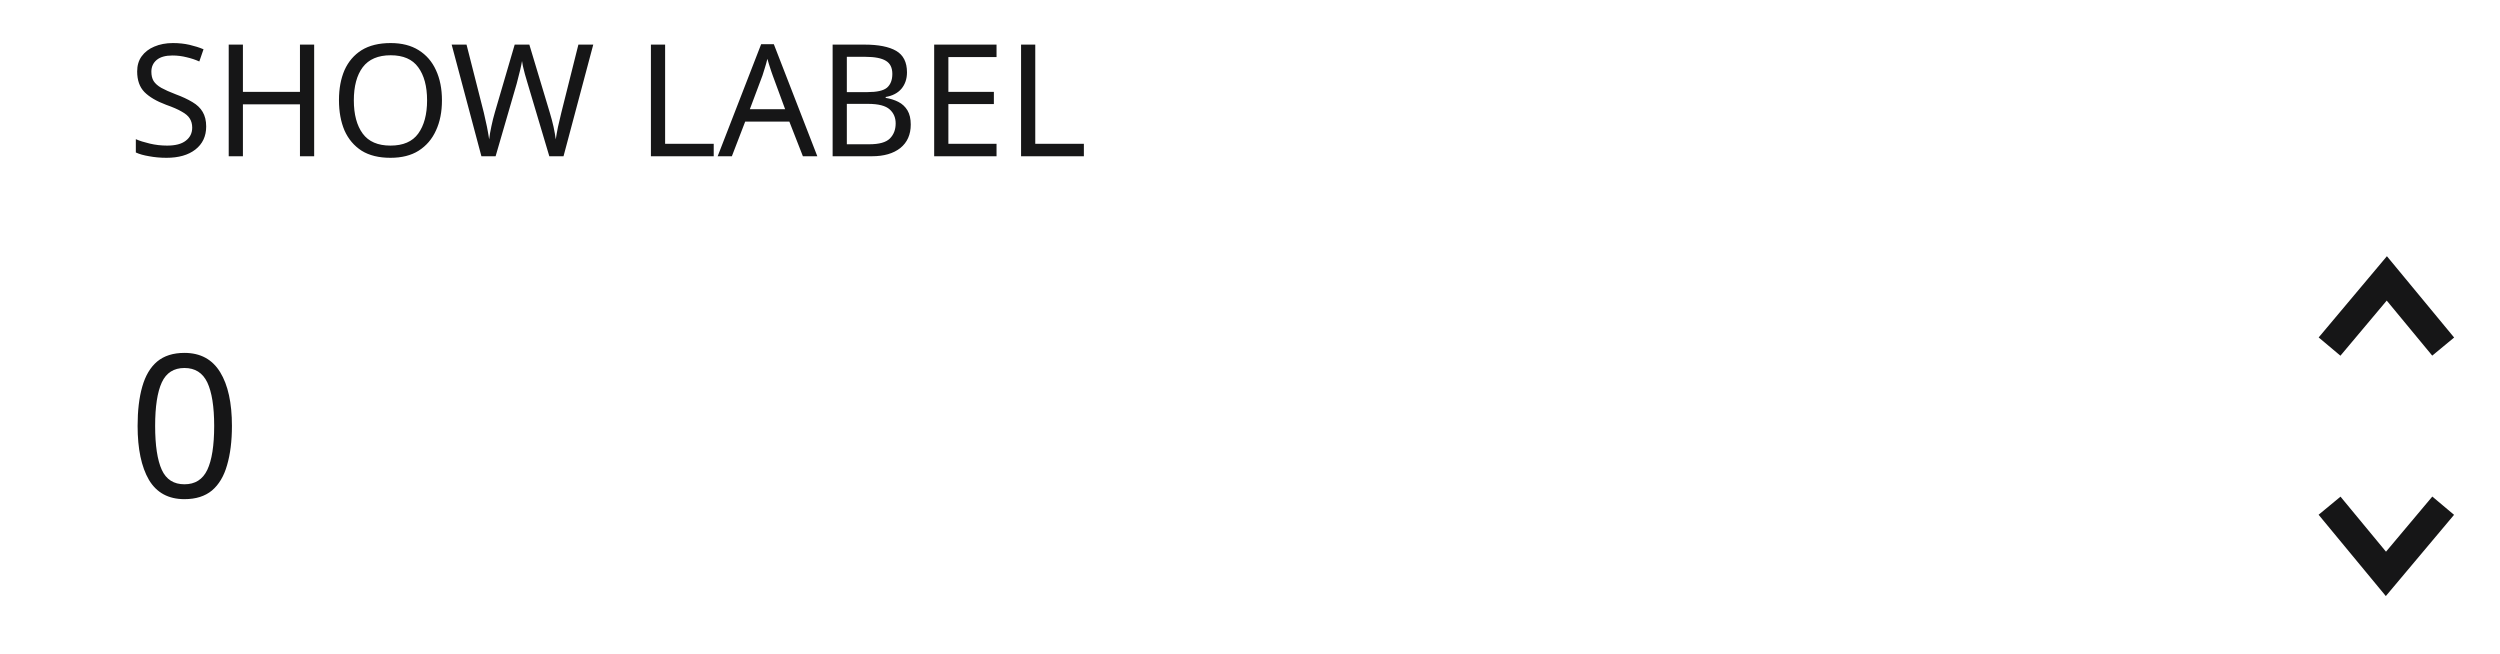
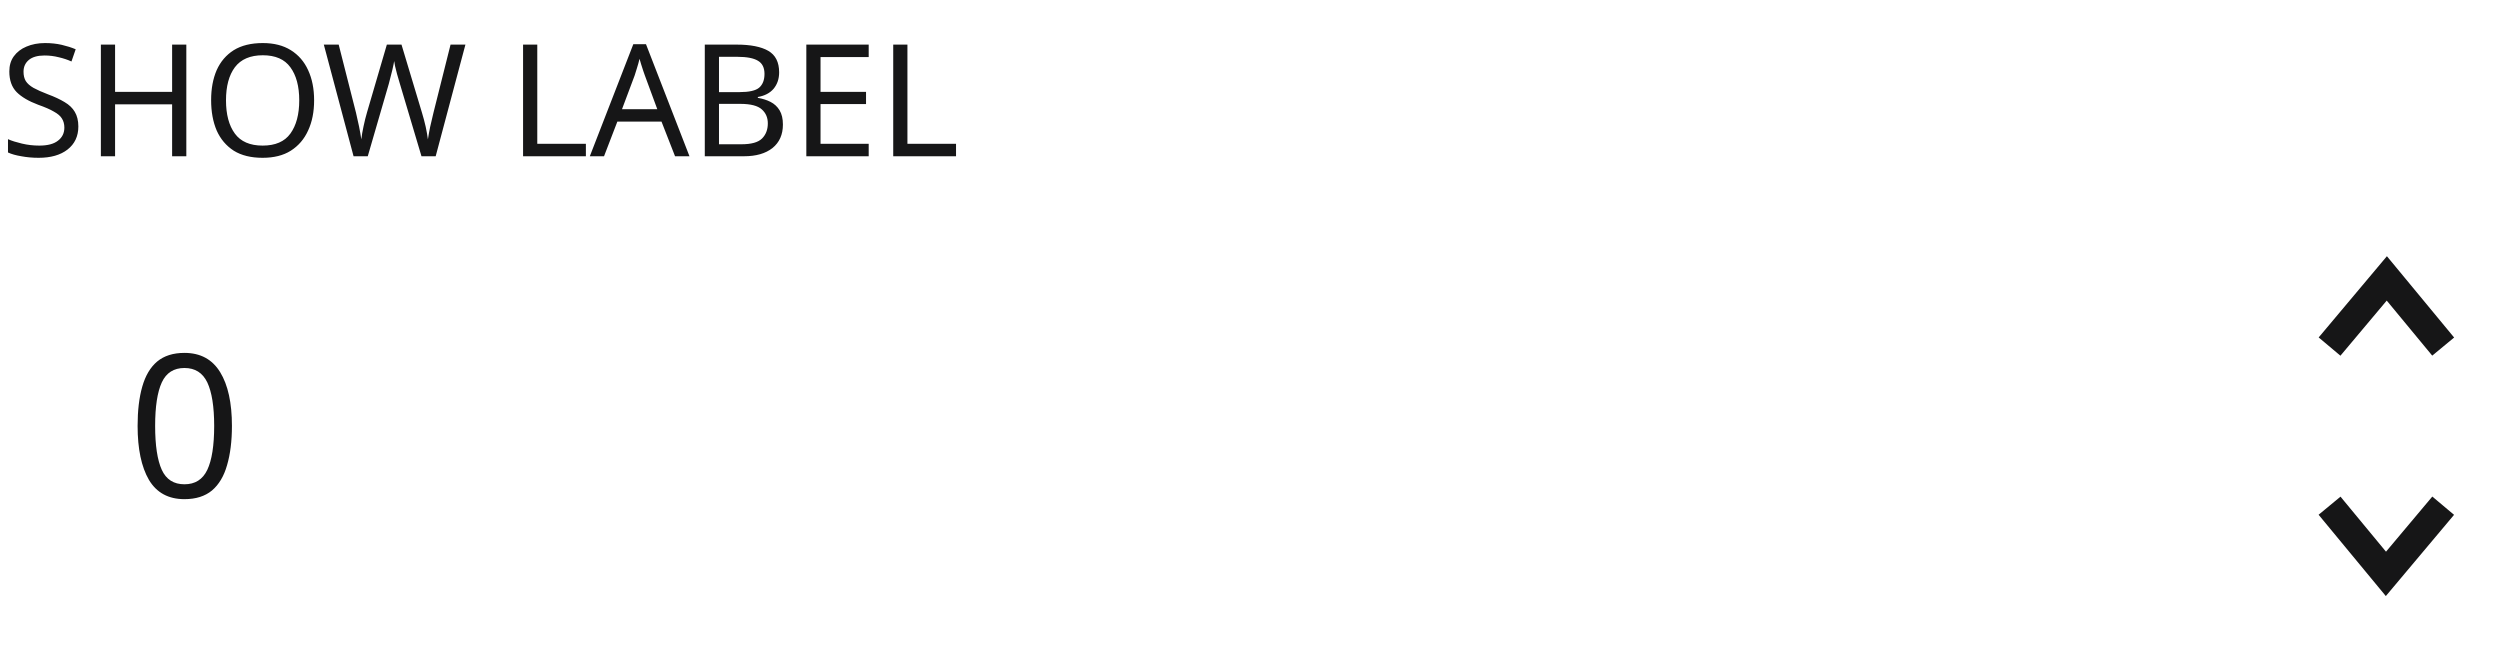
<svg xmlns="http://www.w3.org/2000/svg" id="Inputs_Numeric_Underline_32" width="176" height="46" viewBox="0 0 176 46">
  <defs>
    <clipPath id="clip-path">
      <rect y="1" width="114" height="17" fill="none" />
    </clipPath>
    <clipPath id="clip-path-2">
      <rect y="1" width="81" height="14" fill="none" />
    </clipPath>
  </defs>
  <g id="Background_Group" data-name="Background Group" transform="translate(0 14)">
    <rect id="Block" width="152" height="32" fill="none" opacity="0" />
    <g id="Line" transform="translate(0 31)" fill="none" stroke="#161617" stroke-width="1" opacity="0.3">
      <rect width="152" height="1" stroke="none" />
      <rect x="0.5" y="0.5" width="151" fill="none" />
    </g>
    <g id="Rollover" transform="translate(91 31)" fill="none" stroke="#00b888" stroke-width="1" opacity="0">
      <rect width="2" height="1" stroke="none" />
      <rect x="0.5" y="0.5" width="1" fill="none" />
    </g>
  </g>
  <g id="Stacks_Group" data-name="Stacks Group" transform="translate(9 22.001)">
    <g id="Scroll_Group_1" data-name="Scroll Group 1" transform="translate(0 -1.001)" clip-path="url(#clip-path)" style="isolation: isolate">
      <text id="_0" data-name="0" transform="translate(0 14)" fill="#161617" font-size="14" font-family="SourceSansPro-Regular, Source Sans Pro">
        <tspan x="0" y="0">0</tspan>
      </text>
    </g>
    <g id="Error" transform="translate(119.023 0.999)" opacity="0">
      <rect id="IconLocation" width="16" height="16" transform="translate(-0.023)" fill="#f1f1f2" opacity="0" />
      <path id="Error-2" data-name="Error" d="M6.127,12.518h3.8V15h-3.8ZM6.062,1l.433,9.966H9.56L9.993,1Z" transform="translate(-0.027)" fill="#c4000c" />
    </g>
  </g>
-   <g id="Label_L" data-name="Label L" transform="translate(9 -1)" clip-path="url(#clip-path-2)" style="isolation: isolate">
+   <g id="Label_L" data-name="Label L" transform="translate(0 -1)" clip-path="url(#clip-path-2)" style="isolation: isolate">
    <text id="SHOW_LABEL" data-name="SHOW LABEL" transform="translate(0 12)" fill="#161617" font-size="11" font-family="SpaceMono-Regular, Space Mono">
      <tspan x="0" y="0">SHOW LABEL</tspan>
    </text>
  </g>
  <rect id="Text_Focus" data-name="Text Focus" width="1" height="18" transform="translate(16 22)" opacity="0" />
  <g id="Button_Icon_Ghost_16" transform="translate(160 14)">
    <g id="Background" transform="translate(-327.853 -328)">
      <rect id="Background-2" data-name="Background" width="16" height="16" transform="translate(327.853 328)" fill="#161617" opacity="0" />
      <rect id="Rollover-2" data-name="Rollover" width="16" height="16" transform="translate(327.853 328)" fill="#00b888" opacity="0" />
    </g>
    <g id="Icon" transform="translate(-8 -7)">
      <rect id="IconAlignment" width="16" height="16" transform="translate(8 7)" fill="#649fff" opacity="0" />
      <rect id="Icon-2" data-name="Icon" width="12" height="12" transform="translate(10 9)" fill="#161617" opacity="0" />
      <path id="UpArrow" d="M161.354-3179.6l4.032-4.8,3.968,4.8" transform="translate(-149.354 3196.999)" fill="none" stroke="#161617" stroke-width="2" />
    </g>
  </g>
  <g id="Button_Icon_Ghost_16-2" data-name="Button_Icon_Ghost_16" transform="translate(160 30)">
    <g id="Background-3" data-name="Background" transform="translate(-327.853 -328)">
      <rect id="Background-4" data-name="Background" width="16" height="16" transform="translate(327.853 328)" fill="#161617" opacity="0" />
      <rect id="Rollover-3" data-name="Rollover" width="16" height="16" transform="translate(327.853 328)" fill="#00b888" opacity="0" />
    </g>
    <g id="Icon-3" data-name="Icon" transform="translate(-8 -7)">
      <rect id="IconAlignment-2" data-name="IconAlignment" width="16" height="16" transform="translate(8 7)" fill="#649fff" opacity="0" />
      <rect id="Icon-4" data-name="Icon" width="12" height="12" transform="translate(10 9)" fill="#161617" opacity="0" />
      <path id="DownArrow" d="M161.354-3179.6l4.032-4.8,3.968,4.8" transform="translate(181.354 -3166.999) rotate(180)" fill="none" stroke="#161617" stroke-width="2" />
    </g>
  </g>
</svg>
